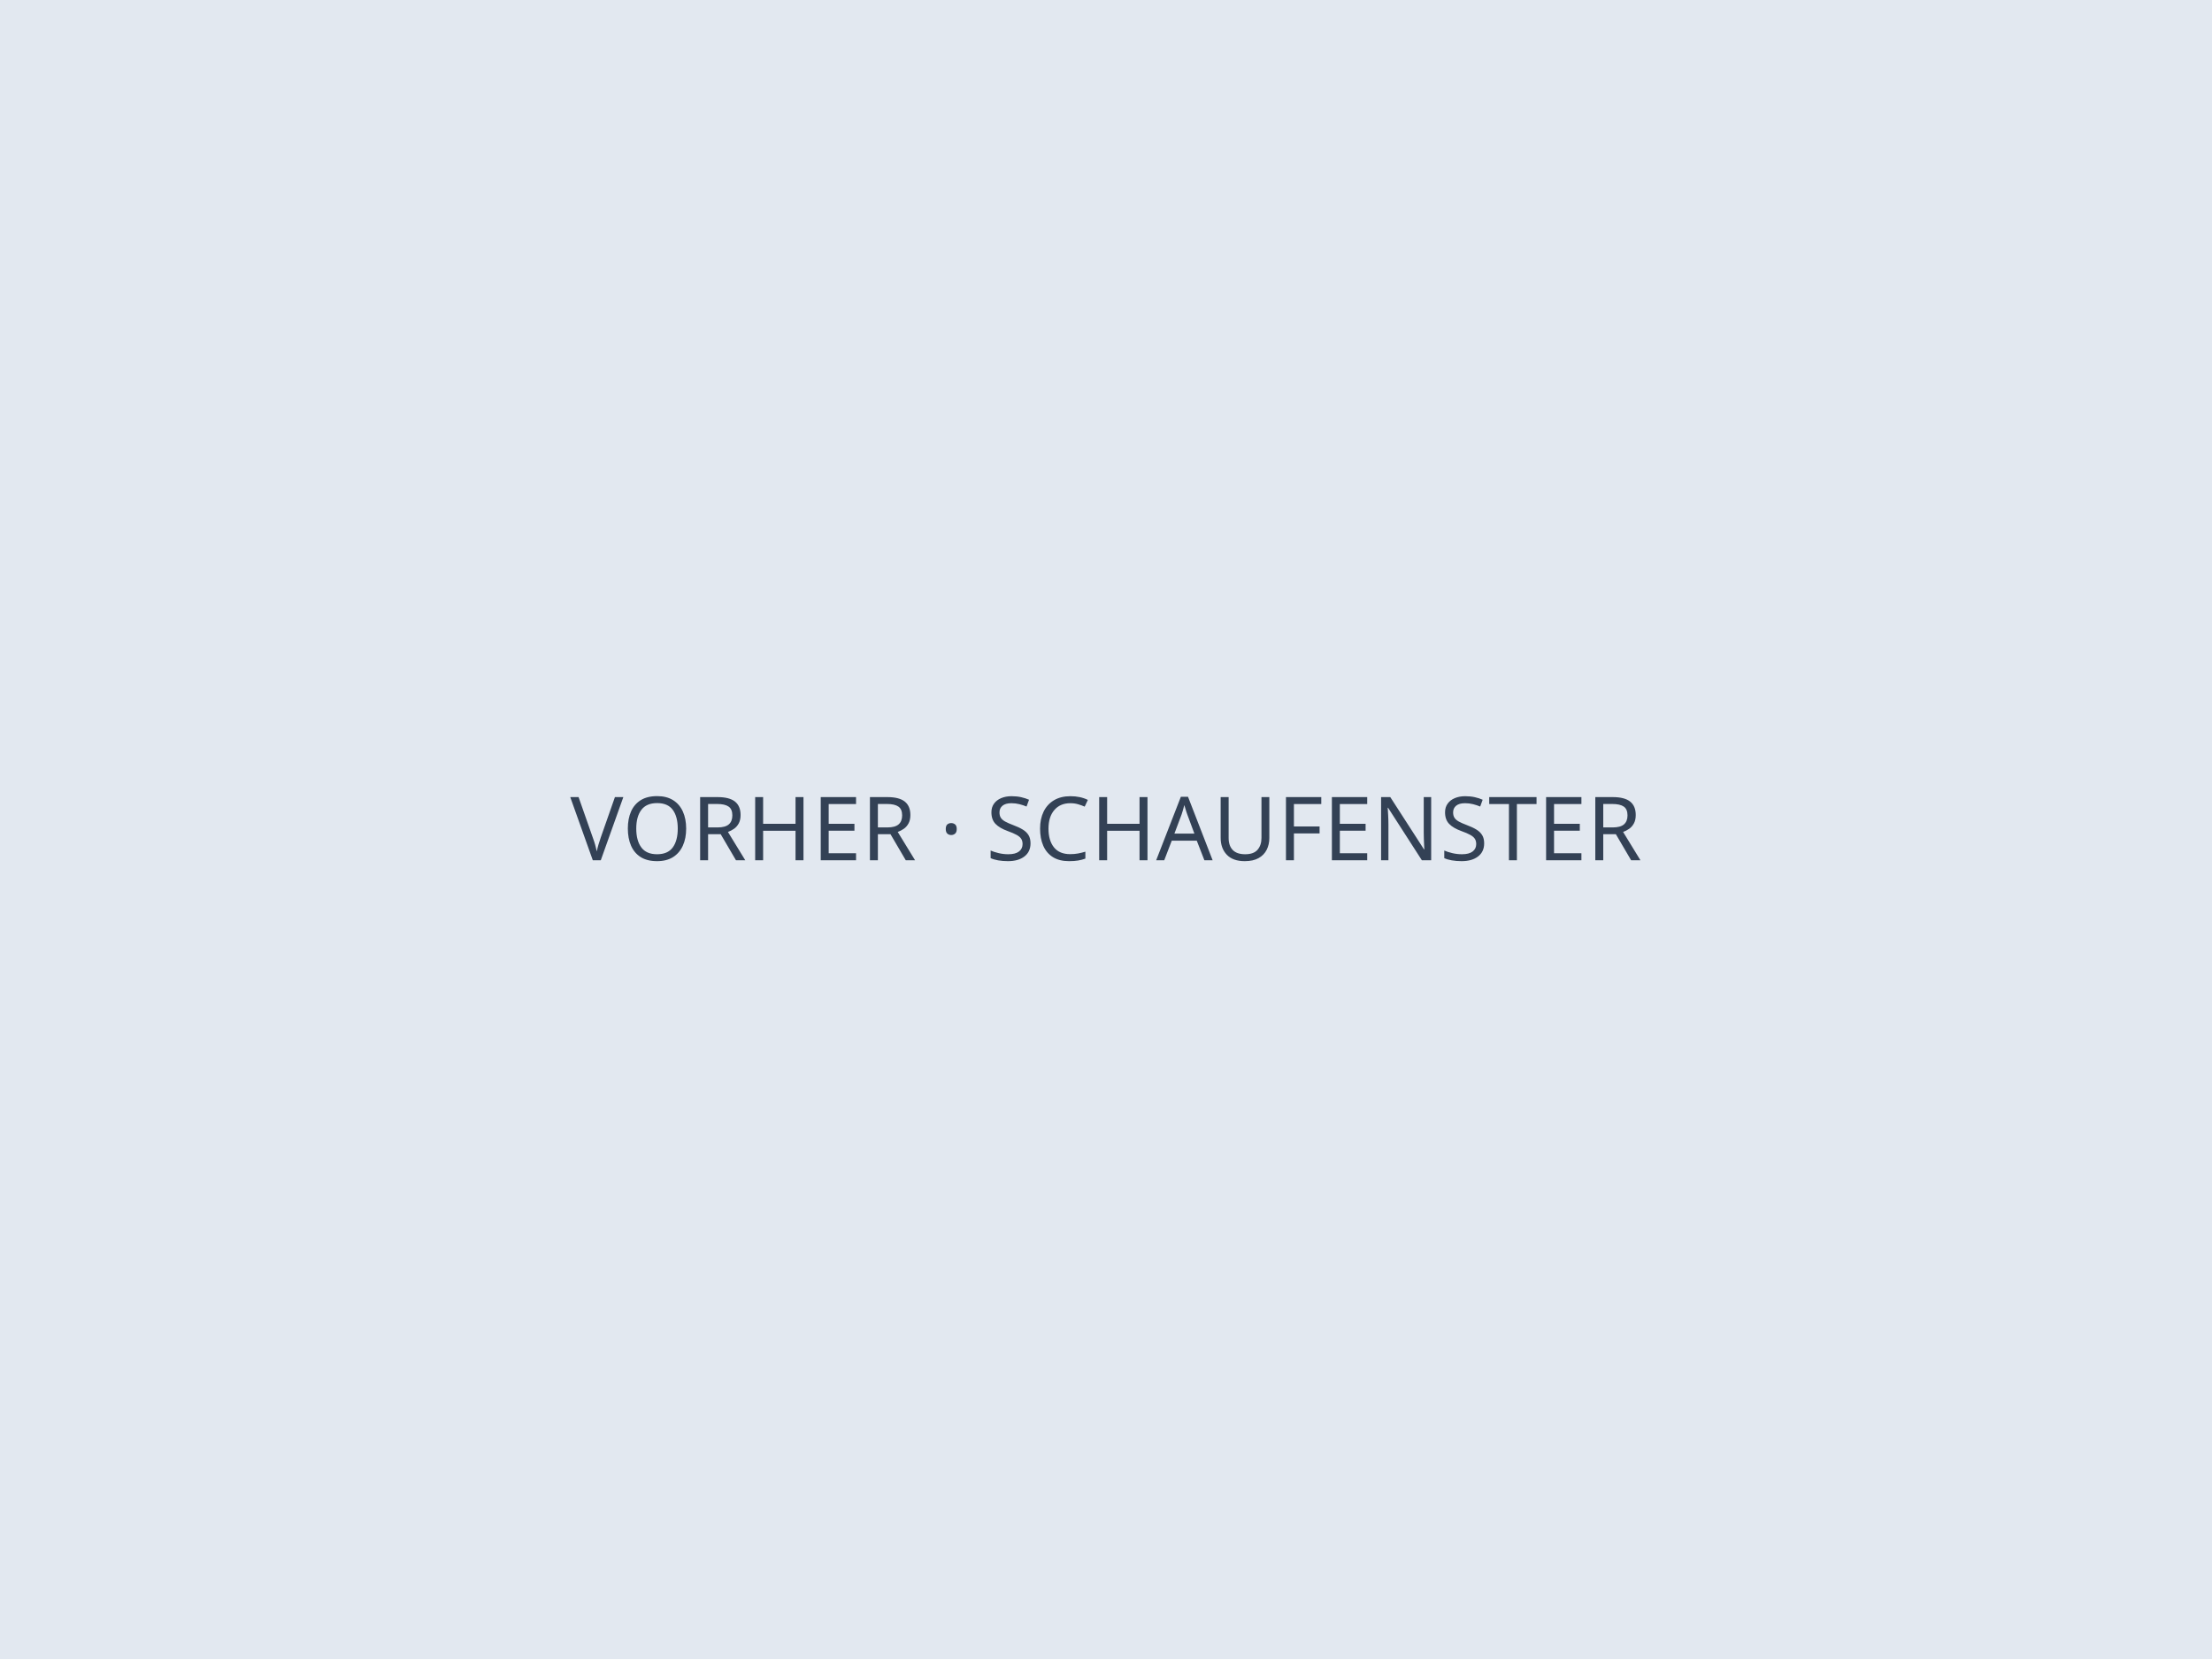
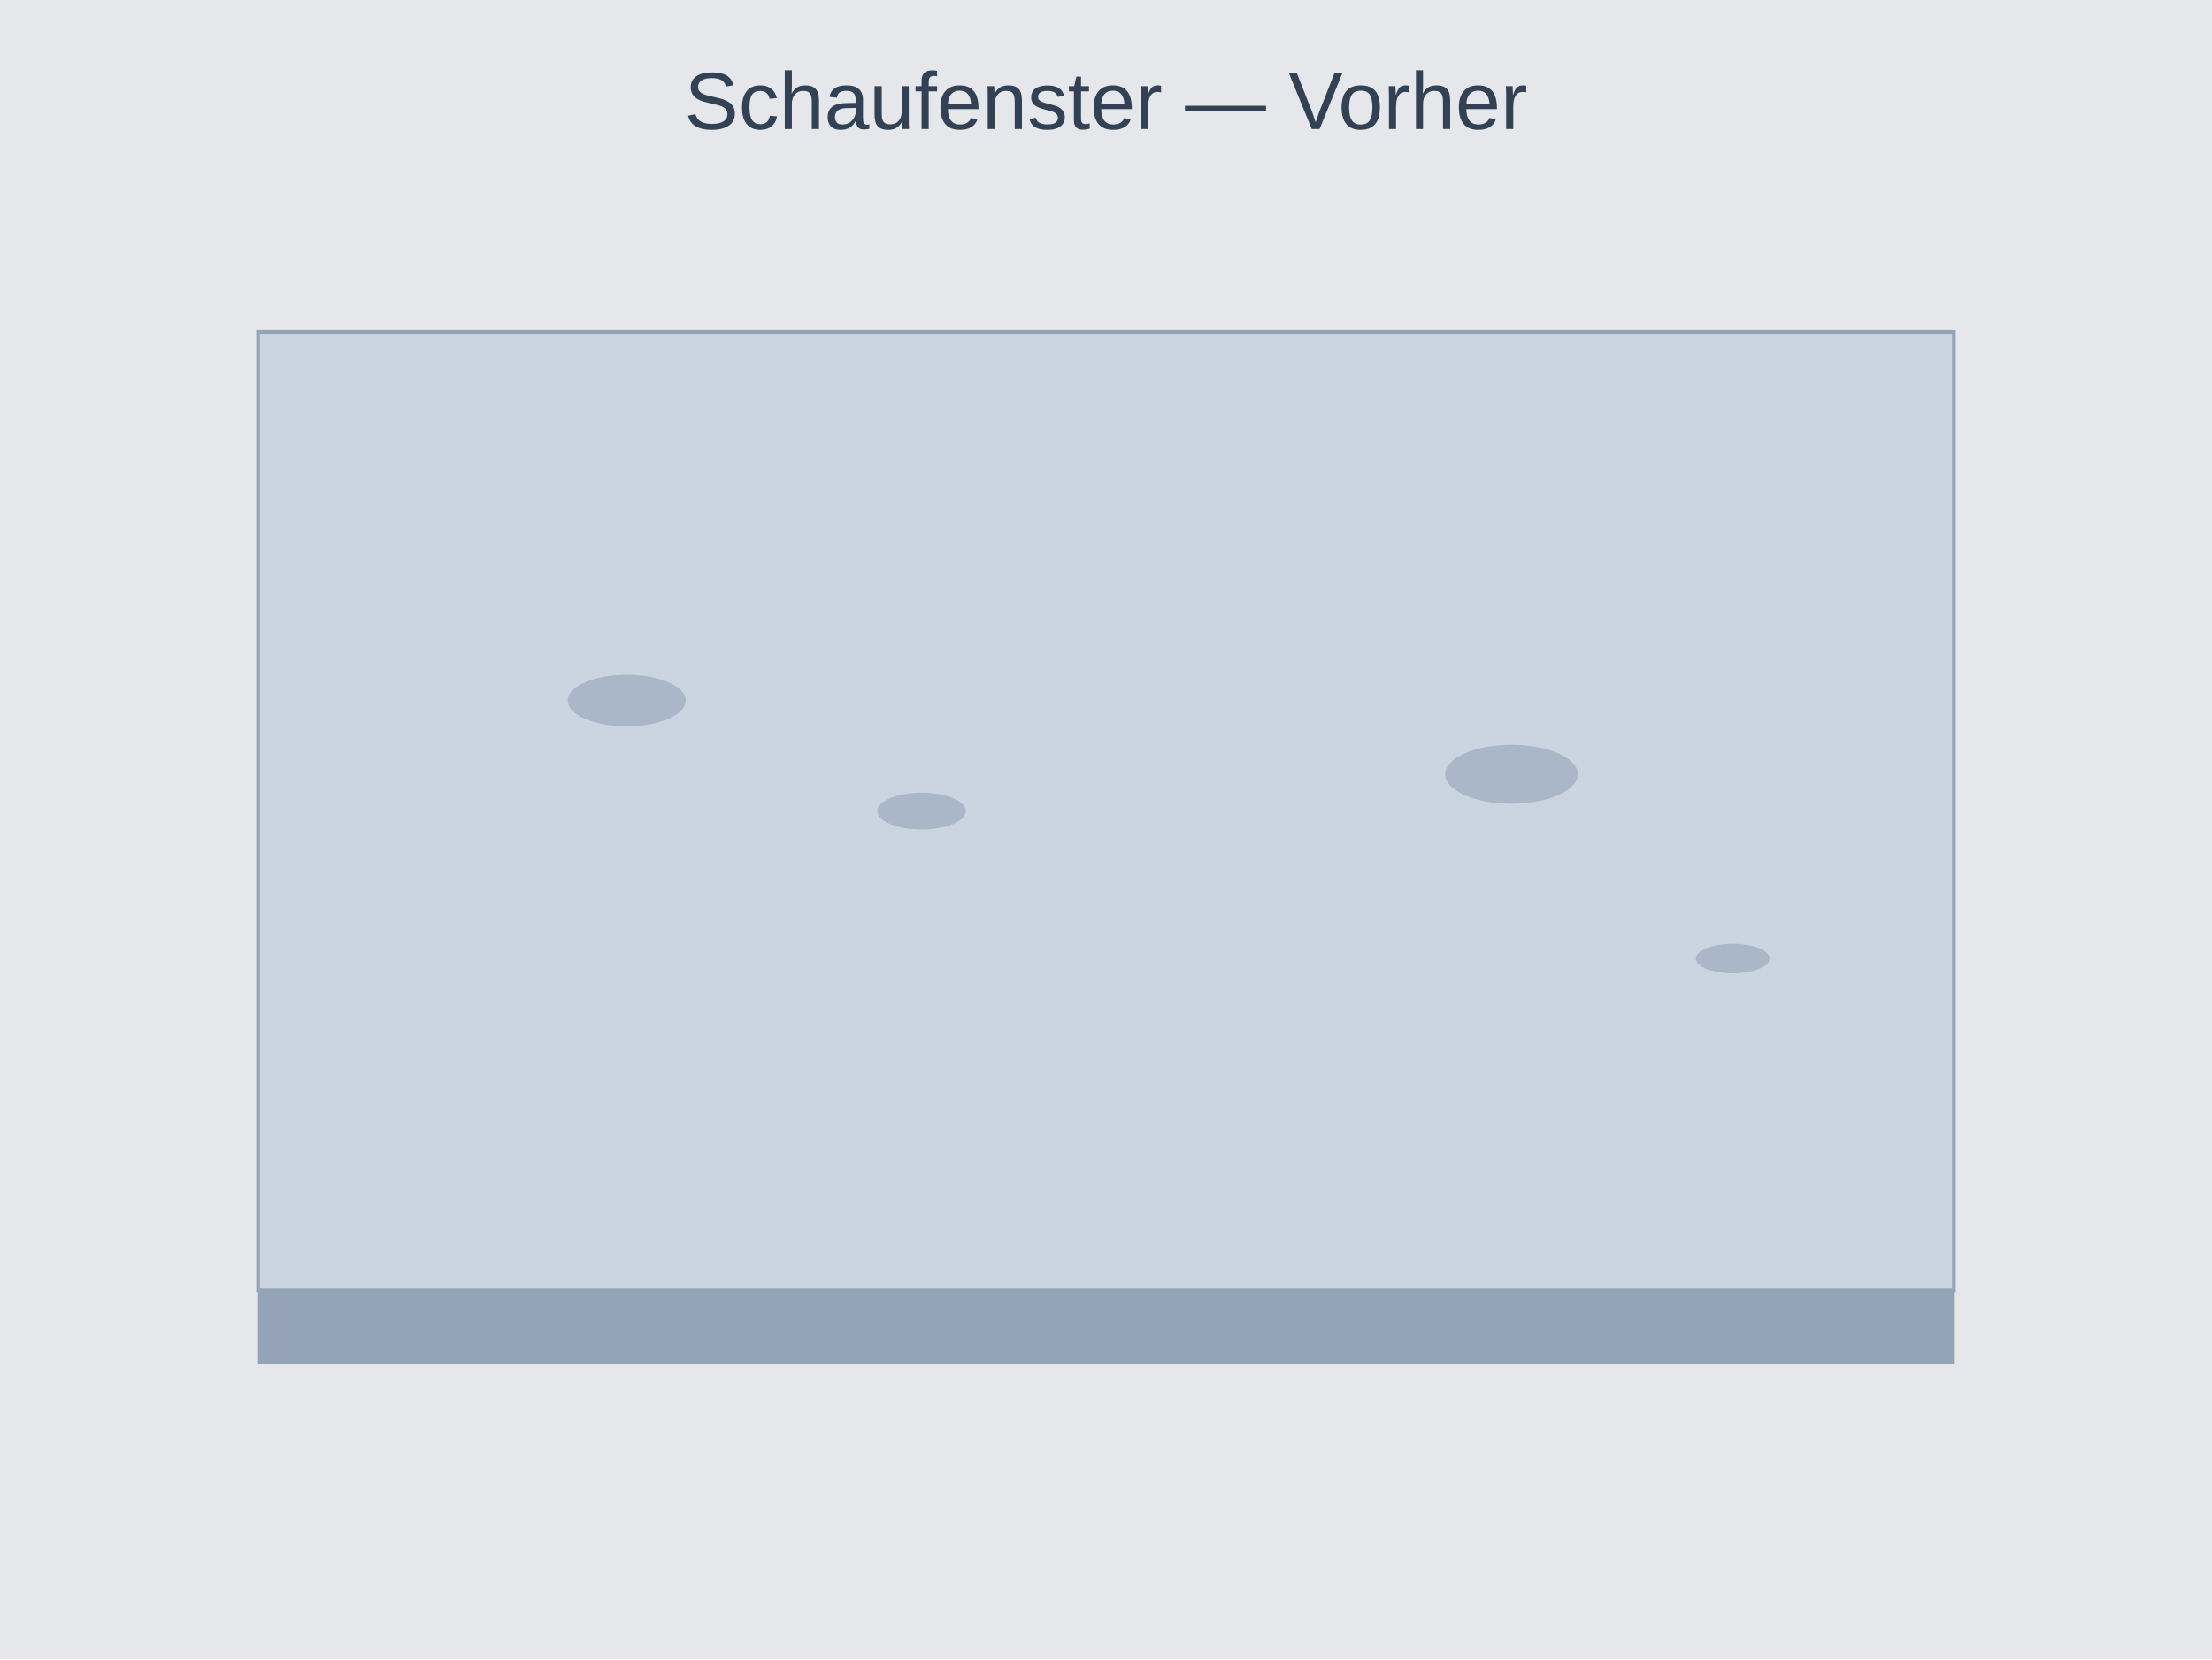
- <svg xmlns="http://www.w3.org/2000/svg" width="1200" height="900">
-   <rect width="100%" height="100%" fill="#e2e8f0" />
-   <text x="50%" y="50%" dominant-baseline="middle" text-anchor="middle" font-family="system-ui" font-size="48" fill="#334155">VORHER · SCHAUFENSTER</text>
+ <svg xmlns="http://www.w3.org/2000/svg" width="600" height="450" viewBox="0 0 600 450">
+   <rect width="600" height="450" fill="#e5e7eb" />
+   <rect x="70" y="90" width="460" height="260" fill="#cbd5e1" stroke="#94a3b8" />
+   <rect x="70" y="350" width="460" height="20" fill="#94a3b8" />
+   <g fill="#94a3b8" opacity="0.6">
+     <ellipse cx="170" cy="190" rx="16" ry="7" />
+     <ellipse cx="250" cy="220" rx="12" ry="5" />
+     <ellipse cx="410" cy="210" rx="18" ry="8" />
+     <ellipse cx="470" cy="260" rx="10" ry="4" />
+   </g>
+   <text x="300" y="35" font-family="system-ui,Segoe UI,Arial" font-size="22" text-anchor="middle" fill="#334155">Schaufenster — Vorher</text>
</svg>
